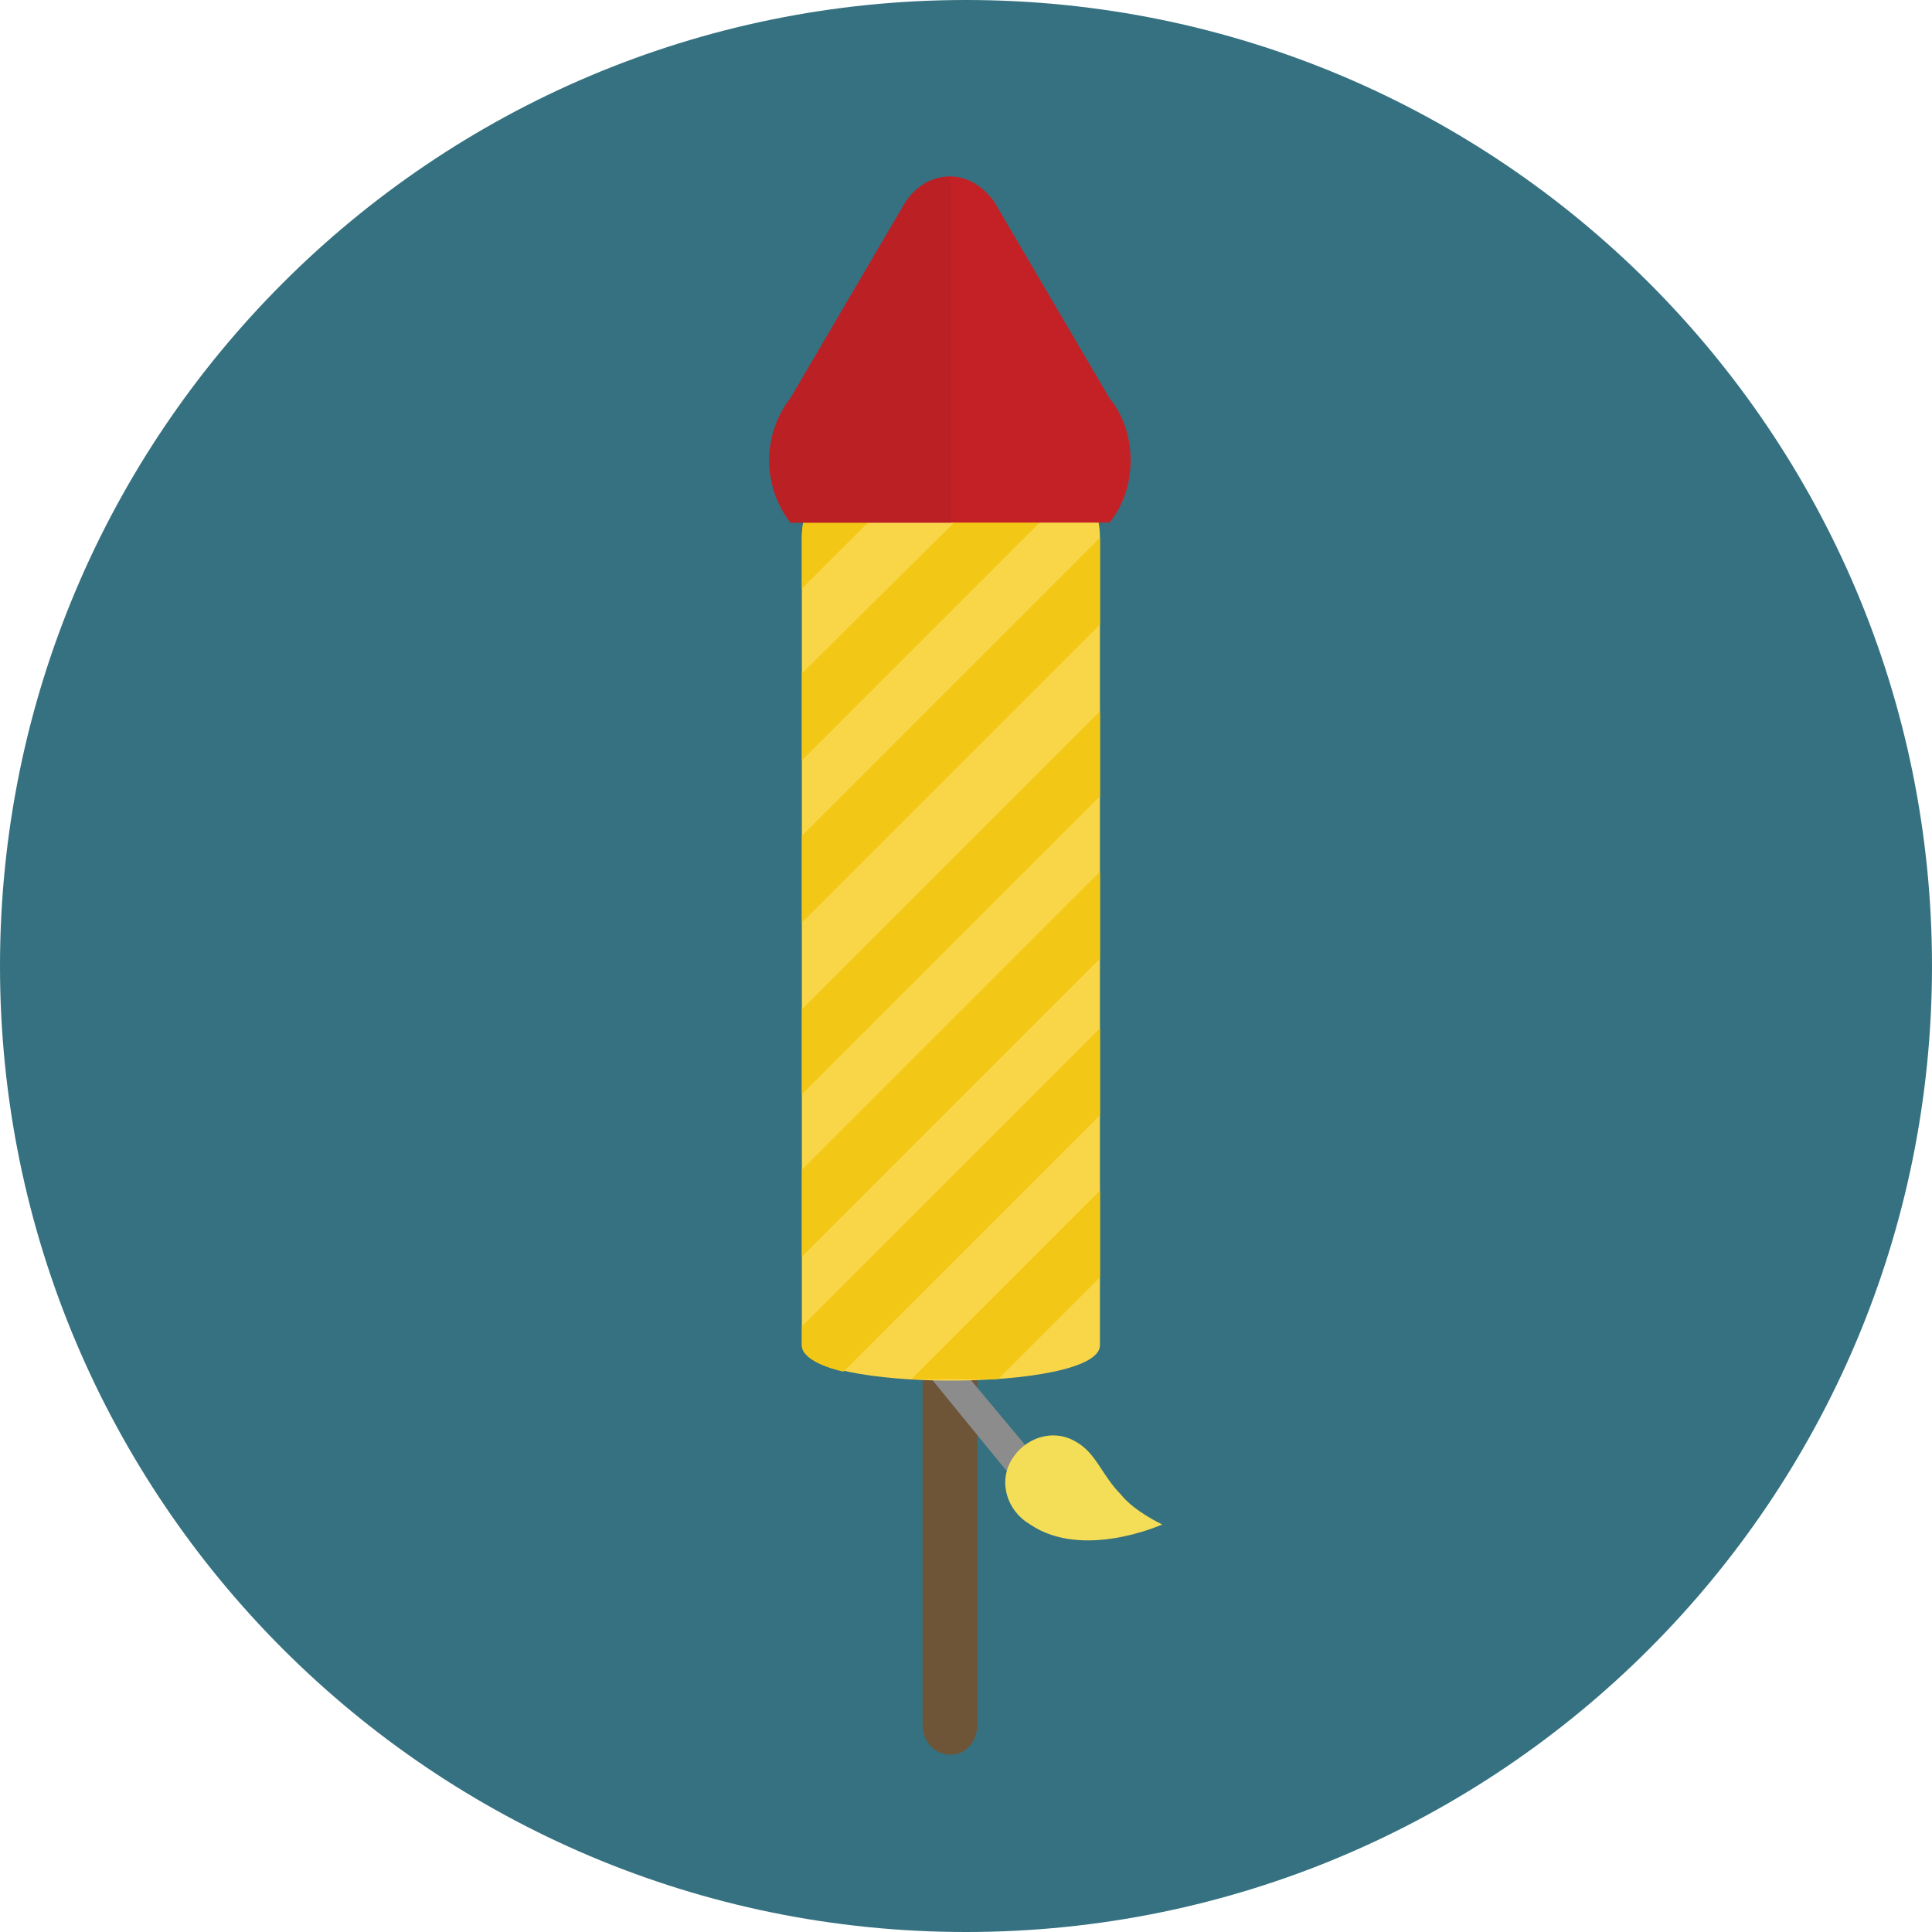
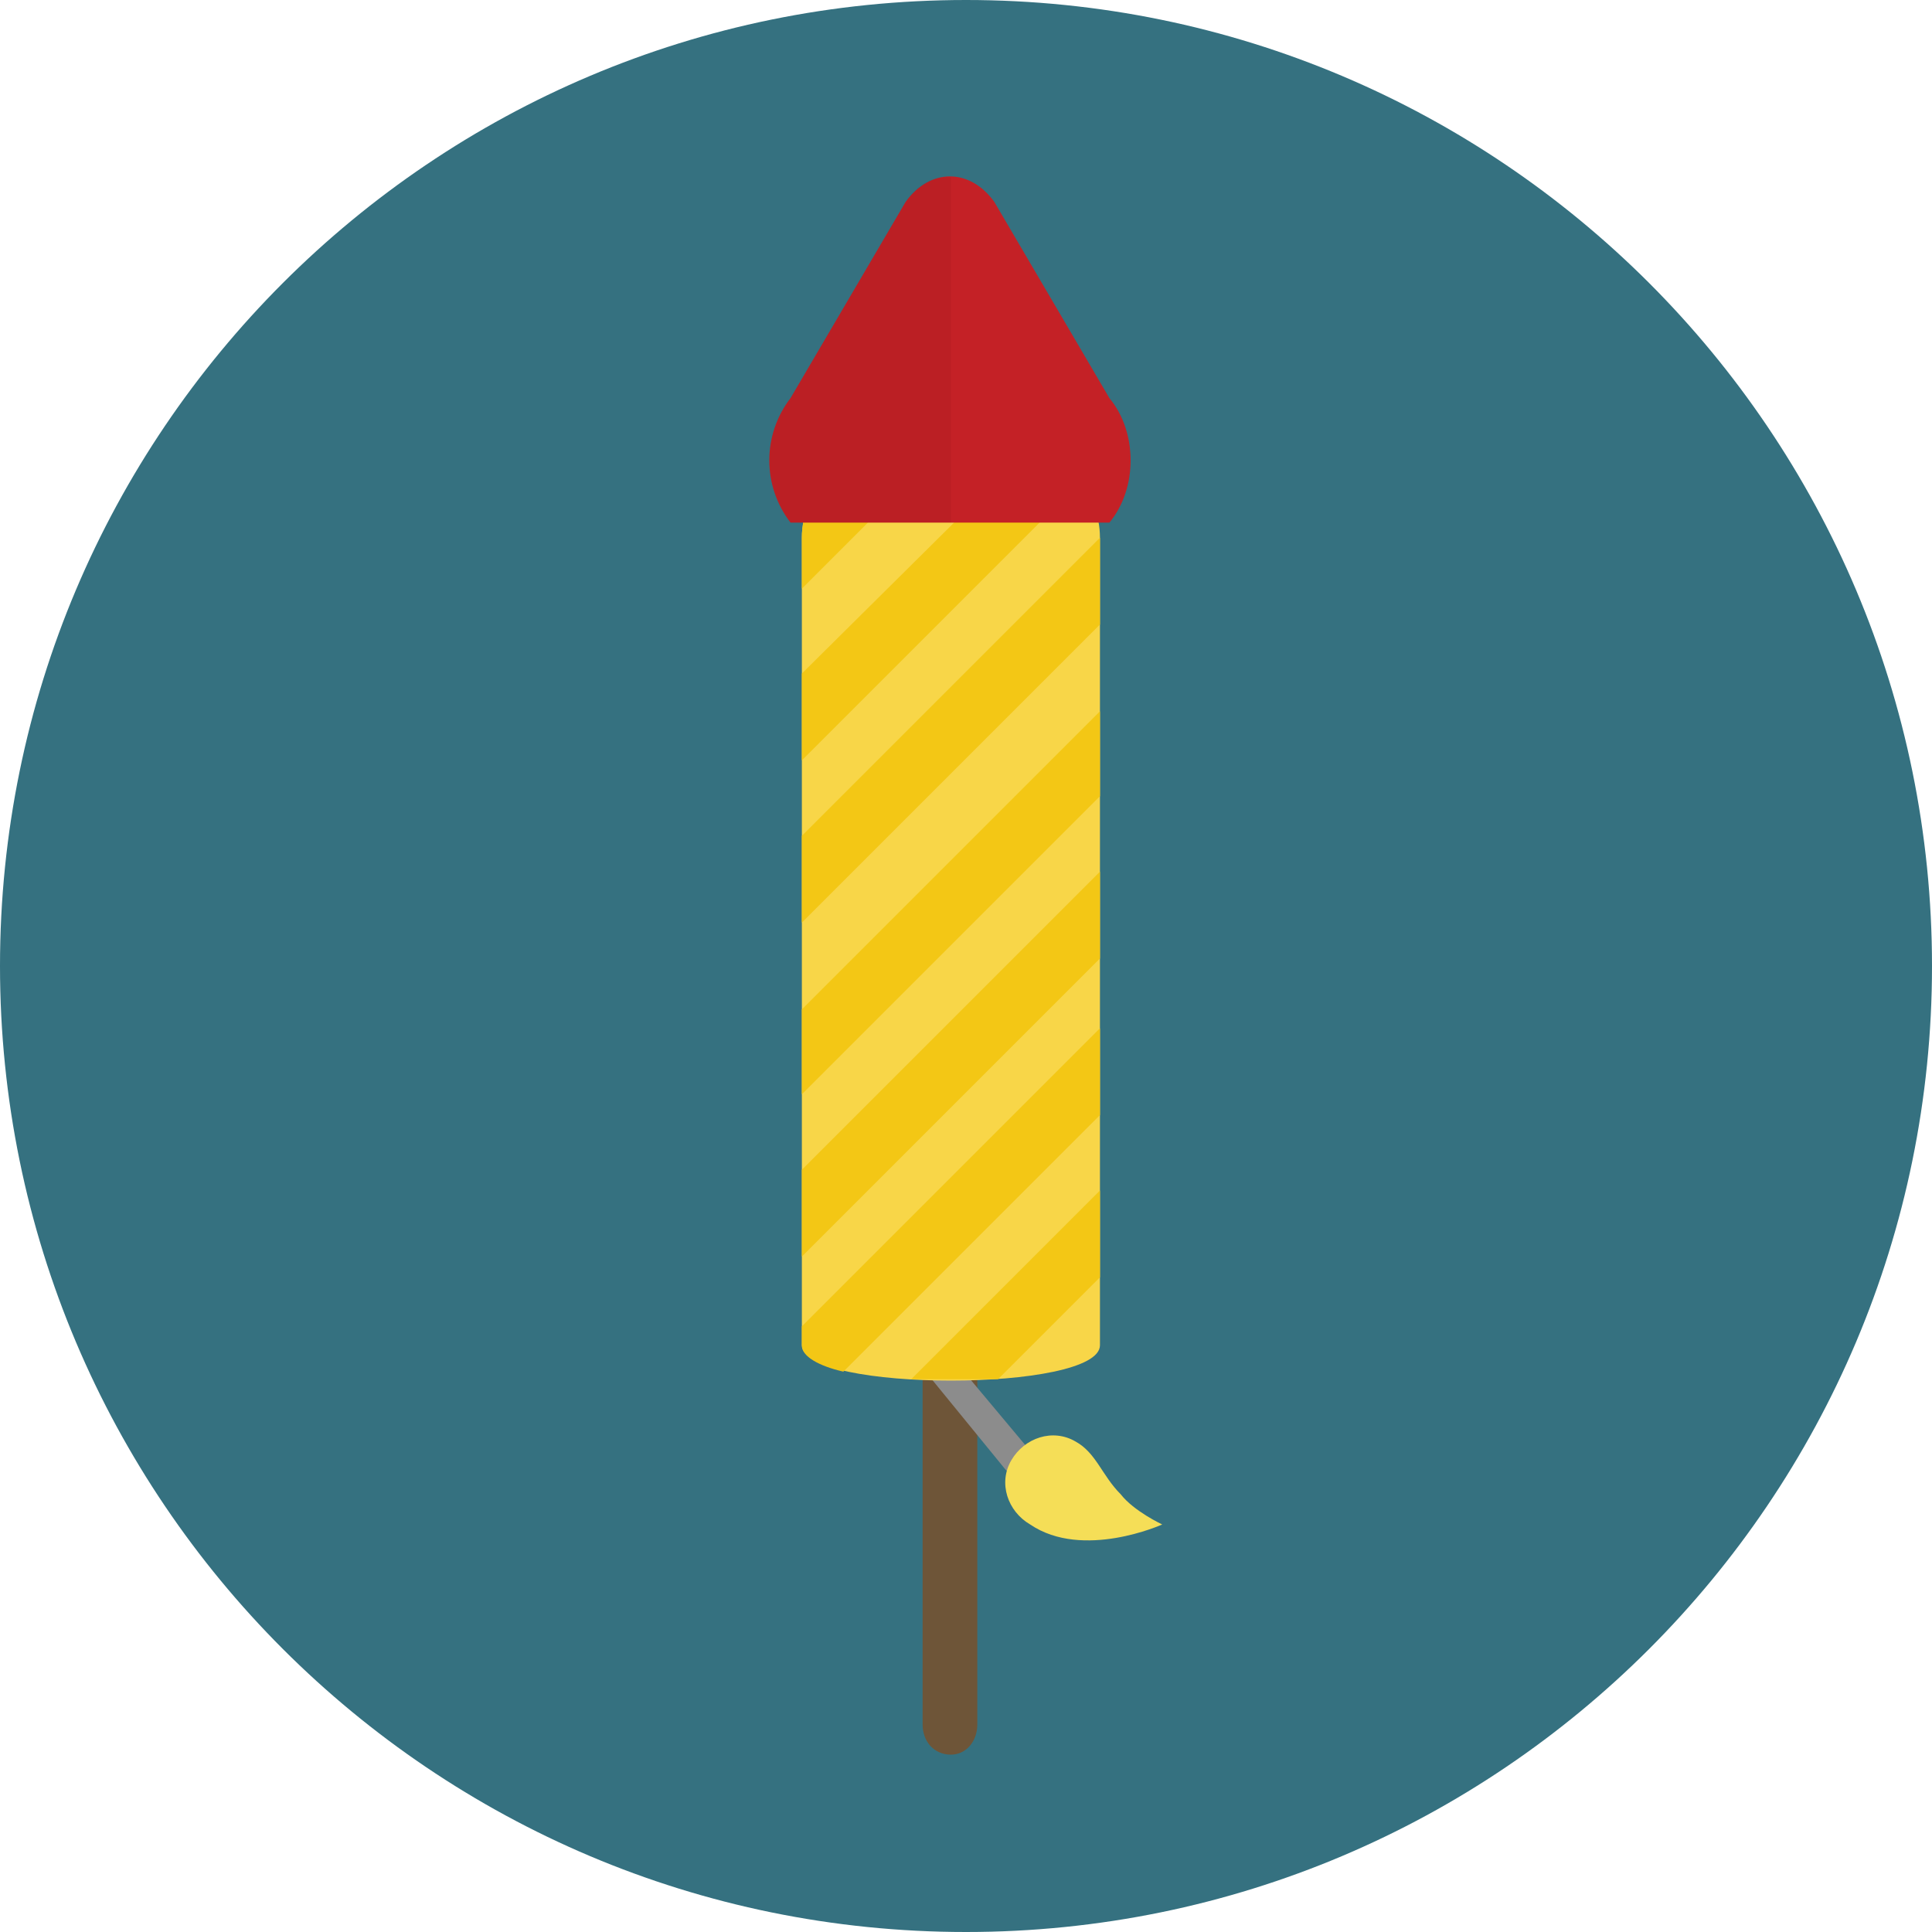
<svg xmlns="http://www.w3.org/2000/svg" width="1024" height="1024" viewBox="0 0 1024 1024">
  <circle id="background" fill="#357180" cx="512" cy="512" r="512" />
  <path fill="#6e5538" d="M543 240c6 0 11 2 16 5M504 543c-9 0-15 7-15 16v355c0 9 6 16 15 16 8 0 14-7 14-16V559c0-9-6-16-14-16zm0 0" />
  <path fill="#8c8c8c" d="M540 782c-3 0-5-1-7-3l-40-49a8 8 0 1 1 12-10l41 49a8 8 0 0 1-6 13zm0 0" />
  <path fill="#f5de57" d="M594 792c7 9 22 16 22 16s-42 19-70 0c-12-7-17-22-10-34s22-17 34-10c11 6 14 18 24 28zm0 0" />
  <path fill="#f8d648" d="M583 713c0 25-158 25-158 0V285c0-25 21-46 46-46h66c26 0 46 21 46 46zm0 0" />
  <path fill="#f3c715" d="M583 377L425 535v45l158-158zm0 0M559 245c-5-3-10-5-16-5L425 357v46l146-146zm0 0M583 462L425 620v46l158-158zm0 0M583 285L425 443v46l158-158zm0 0M471 239c-25 0-46 21-46 46v27l73-73zm0 0M583 545L425 703v10c0 6 9 11 22 14l136-136zm0 0M583 631L483 731h46l54-54zm0 0" />
  <path fill="#c42126" d="M588 211l-61-104c-13-18-34-18-47 0l-61 104a54 54 0 0 0 0 66h169c15-18 15-48 0-66zm0 0" />
-   <path fill="#bb2025" d="M504 94c-9-1-18 4-24 13l-61 104a54 54 0 0 0 0 66h85zm0 0" />
+   <path opacity="0.05" d="M504 94c-9-1-18 4-24 13l-61 104a54 54 0 0 0 0 66h85zm0 0" />
</svg>
